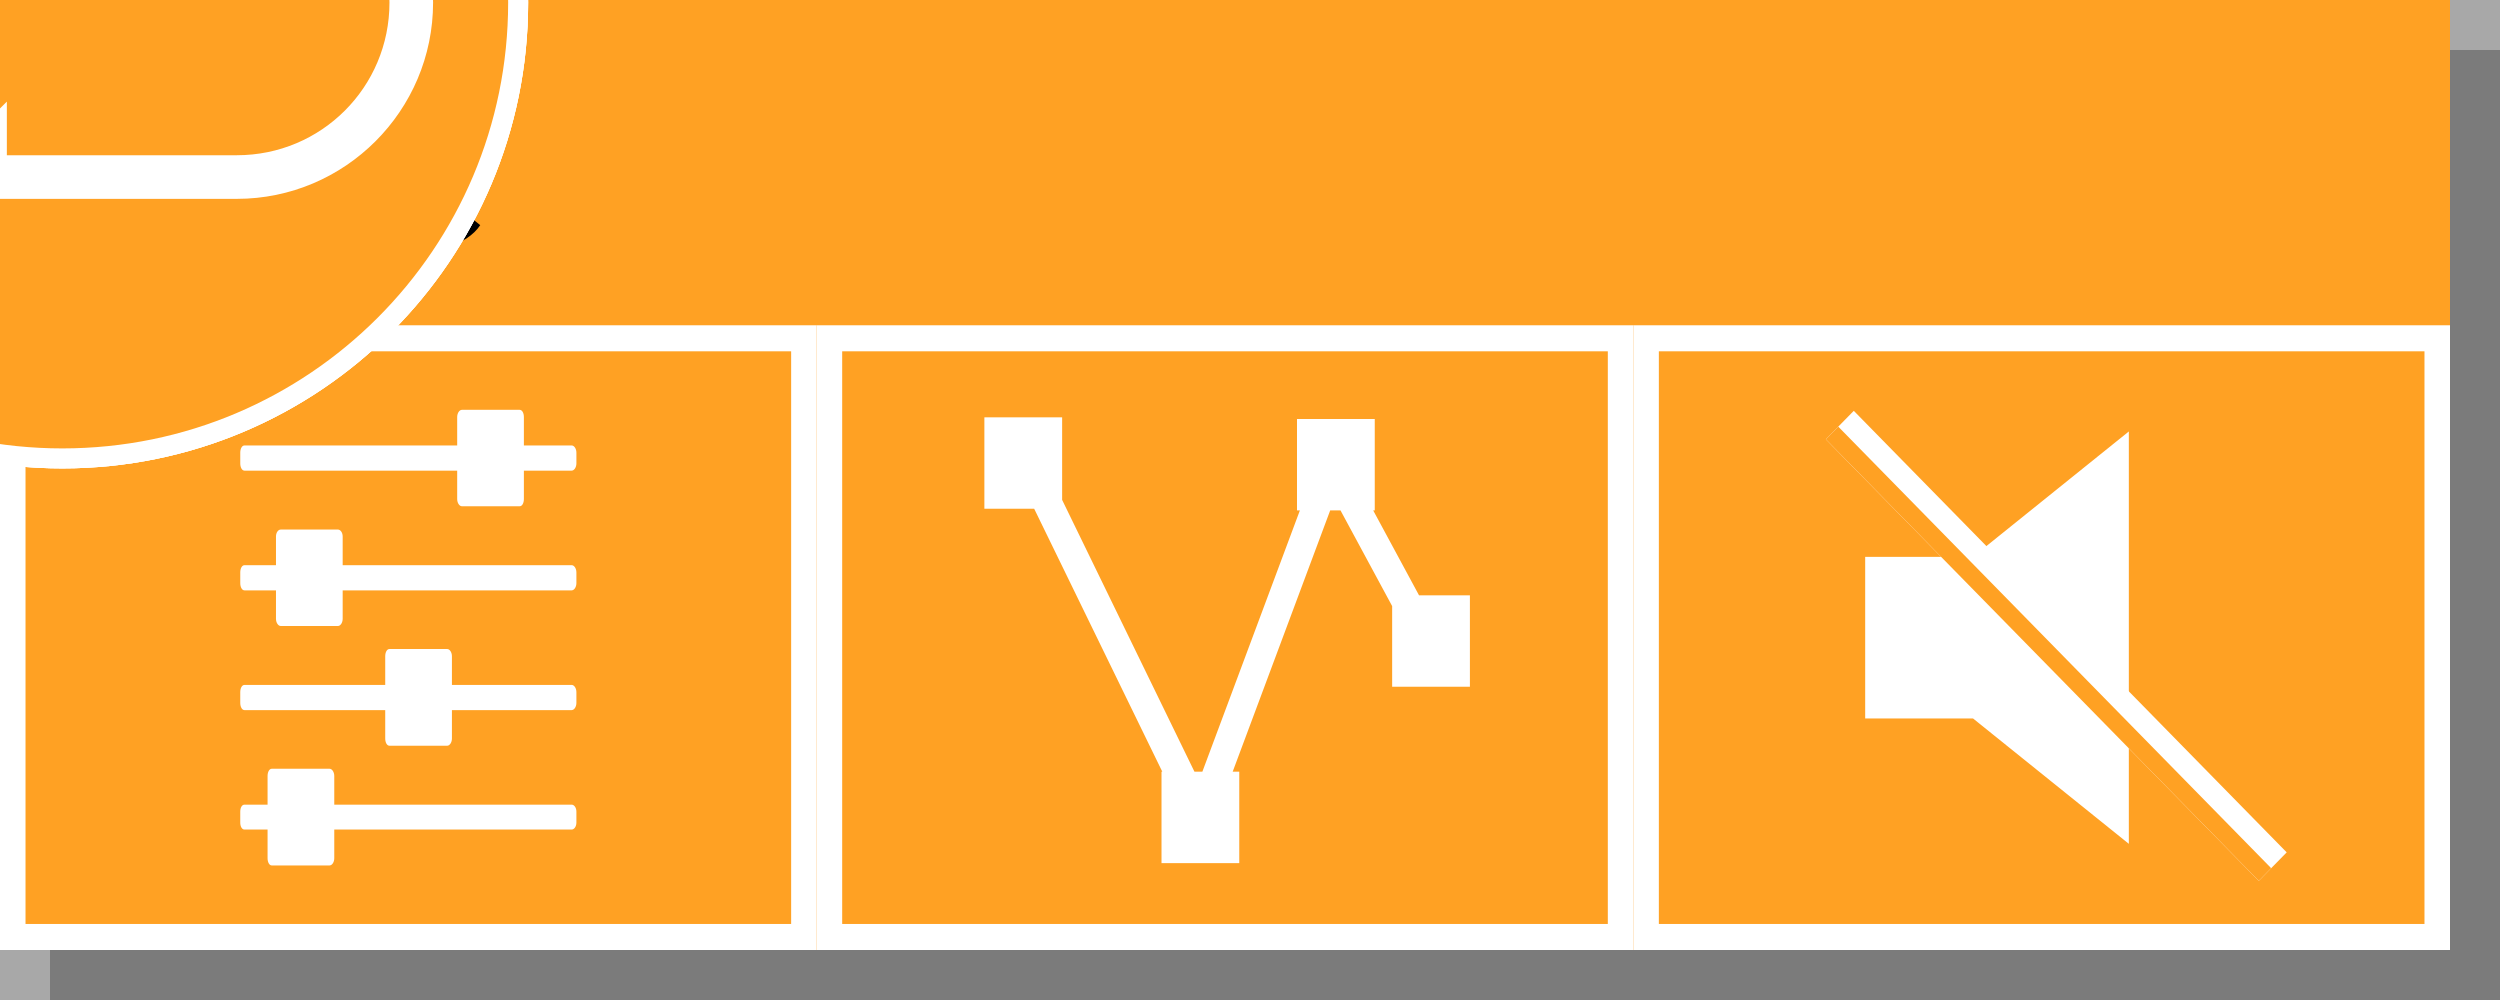
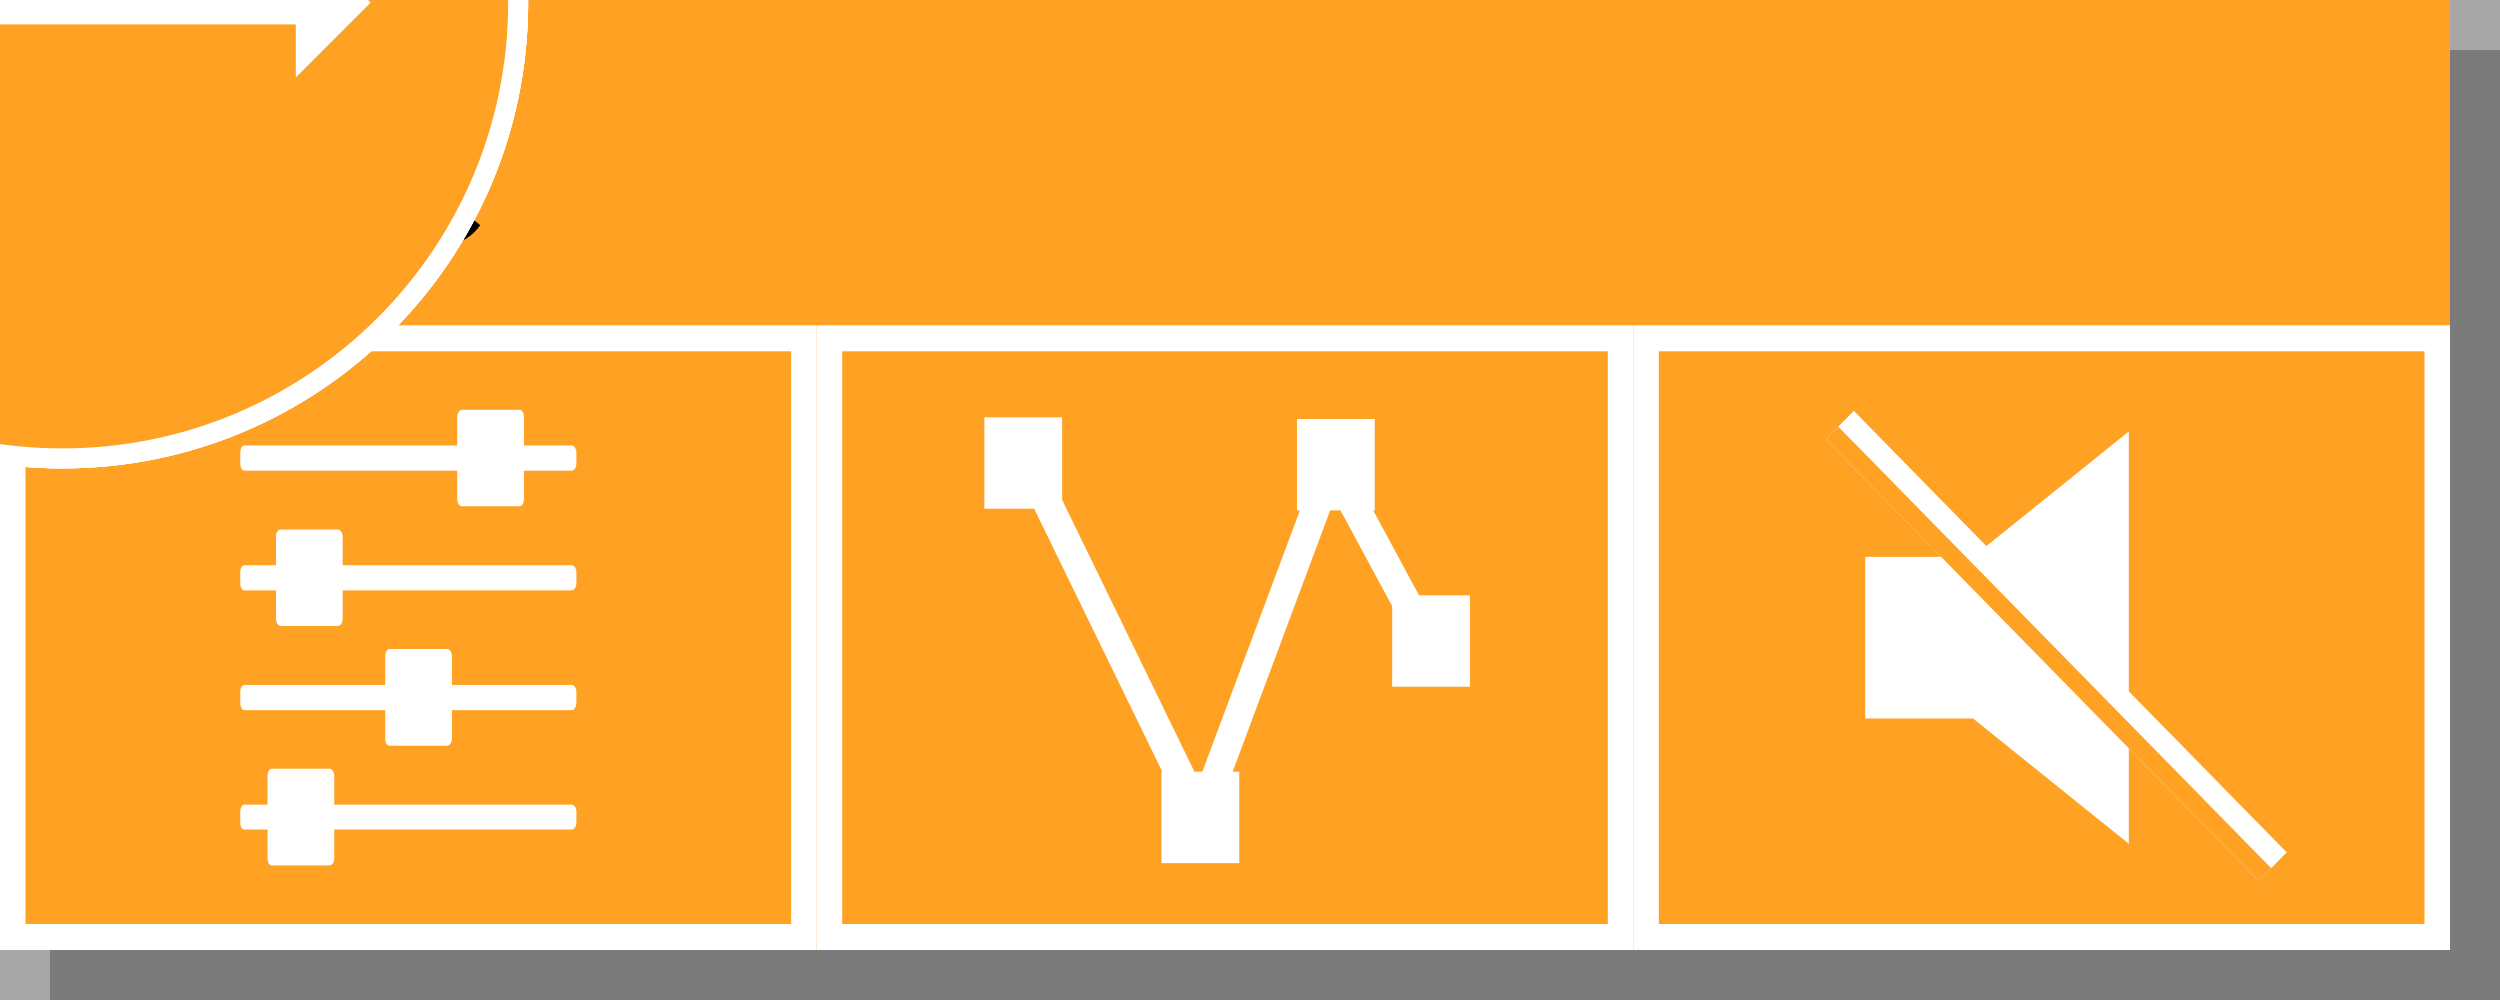
<svg xmlns="http://www.w3.org/2000/svg" width="250" height="100" viewBox="0 0 250 100" id="svg2" version="1.1">
  <defs id="defs4" />
  <g id="layer1">
    <g id="sequencerContainer" />
    <g id="sequencerMachineTemplate">
      <g id="seqContainer" class="seqContainer">
        <rect id="rectSeqCon" class="seqBackground" x="0" y="0" width="250" height="100" style="fill:#000000;fill-opacity:0.298" />
        <svg style="overflow:hidden" overflow="hidden" y="0" x="0" height="100" width="132" class="instanceWindow" id="instanceWindow" version="1.1">
          <svg ry="0" rx="0" y="0" x="0" height="30" width="240" class="instanceContainer" id="instanceContainer" version="1.1" />
        </svg>
        <rect display="none" id="rectSeqNewPiece" class="newPieceIndicator" x="0" y="0" width="250" height="100" style="display:none;fill:#00ff00;fill-opacity:0.8" />
      </g>
      <g class="buttonContainer" id="g639">
        <rect y="5" x="5" height="95" width="245" id="rect4136-9" style="fill:#000000;fill-opacity:0.267;stroke:none;stroke-width:2;stroke-linecap:butt;stroke-linejoin:round;stroke-miterlimit:4;stroke-dasharray:none;stroke-opacity:1" />
        <rect y="0" x="0" height="95" width="245" id="rect4136" style="fill:#ffa123;fill-opacity:1;stroke:none;stroke-width:2;stroke-linecap:butt;stroke-linejoin:round;stroke-miterlimit:4;stroke-dasharray:none;stroke-opacity:1" />
        <g transform="matrix(1.004749,0,0,0.9822868,-5.3082824e-6,6.850003)" id="g4224">
          <g id="controllsButton" class="controllsButton" transform="matrix(1.016009,0,0,1.059966,-164.2118,-202.0138)">
            <g transform="translate(-58.58885,-106.0165)" id="g4176">
              <rect style="fill:#ffffff;fill-opacity:1;stroke:none;stroke-width:2;stroke-linecap:butt;stroke-linejoin:round;stroke-miterlimit:4;stroke-dasharray:none;stroke-opacity:1" id="rect9722" width="80" height="60" x="220.213" y="321.264" />
              <rect style="fill:#ffa123;fill-opacity:1;stroke:none;stroke-width:2;stroke-linecap:butt;stroke-linejoin:round;stroke-miterlimit:4;stroke-dasharray:none;stroke-opacity:1" id="rect9960" width="75" height="55" x="222.713" y="323.764" />
            </g>
            <g style="fill:#ffffff" transform="matrix(0.8232233,0,0,0.8232233,-243.3313,-155.4004)" id="g9828">
              <path style="color:#000000;font-style:normal;font-variant:normal;font-weight:normal;font-stretch:normal;font-size:medium;line-height:normal;font-family:Sans;-inkscape-font-specification:Sans;text-indent:0;text-align:start;text-decoration:none;text-decoration-line:none;letter-spacing:normal;word-spacing:normal;text-transform:none;writing-mode:lr-tb;direction:ltr;baseline-shift:baseline;text-anchor:start;display:inline;overflow:visible;visibility:visible;fill:#ffffff;fill-opacity:1;stroke:none;stroke-width:10.63;marker:none;enable-background:accumulate" d="m 546.879,460.104 h 6.875 c 0.298,0 0.5,0.38 0.5,0.844 v 3.312 h 5.688 c 0.298,0 0.562,0.38 0.562,0.844 v 1.25 c 0,0.464 -0.265,0.844 -0.562,0.844 h -5.688 v 3.312 c 0,0.464 -0.202,0.844 -0.5,0.844 h -6.875 c -0.298,0 -0.562,-0.38 -0.562,-0.844 v -3.312 h -25.312 c -0.298,0 -0.5,-0.38 -0.5,-0.844 v -1.25 c 0,-0.464 0.202,-0.844 0.5,-0.844 h 25.312 v -3.312 c 0,-0.464 0.265,-0.844 0.562,-0.844 z" id="path9718" />
              <path style="color:#000000;font-style:normal;font-variant:normal;font-weight:normal;font-stretch:normal;font-size:medium;line-height:normal;font-family:Sans;-inkscape-font-specification:Sans;text-indent:0;text-align:start;text-decoration:none;text-decoration-line:none;letter-spacing:normal;word-spacing:normal;text-transform:none;writing-mode:lr-tb;direction:ltr;baseline-shift:baseline;text-anchor:start;display:inline;overflow:visible;visibility:visible;fill:#ffffff;fill-opacity:1;stroke:none;stroke-width:10.63;marker:none;enable-background:accumulate" d="m 525.317,474.073 h 6.812 c 0.298,0 0.562,0.348 0.562,0.812 v 3.344 h 27.25 c 0.298,0 0.562,0.38 0.562,0.844 v 1.25 c 0,0.464 -0.265,0.844 -0.562,0.844 h -27.25 v 3.312 c 0,0.464 -0.265,0.844 -0.562,0.844 h -6.812 c -0.297,0 -0.562,-0.38 -0.562,-0.844 v -3.312 h -3.75 c -0.298,0 -0.5,-0.38 -0.5,-0.844 v -1.25 c 0,-0.464 0.202,-0.844 0.5,-0.844 h 3.75 v -3.344 c 0,-0.464 0.265,-0.812 0.562,-0.812 z" id="path9716" />
              <path style="color:#000000;font-style:normal;font-variant:normal;font-weight:normal;font-stretch:normal;font-size:medium;line-height:normal;font-family:Sans;-inkscape-font-specification:Sans;text-indent:0;text-align:start;text-decoration:none;text-decoration-line:none;letter-spacing:normal;word-spacing:normal;text-transform:none;writing-mode:lr-tb;direction:ltr;baseline-shift:baseline;text-anchor:start;display:inline;overflow:visible;visibility:visible;fill:#ffffff;fill-opacity:1;stroke:none;stroke-width:10.63;marker:none;enable-background:accumulate" d="m 538.254,488.01 h 6.875 c 0.298,0 0.562,0.38 0.562,0.844 v 3.344 h 14.25 c 0.298,0 0.562,0.38 0.562,0.844 v 1.25 c 0,0.464 -0.265,0.844 -0.562,0.844 h -14.25 v 3.312 c 0,0.464 -0.265,0.844 -0.562,0.844 h -6.875 c -0.298,0 -0.5,-0.38 -0.5,-0.844 v -3.312 h -16.75 c -0.298,0 -0.5,-0.38 -0.5,-0.844 v -1.25 c 0,-0.464 0.202,-0.844 0.5,-0.844 h 16.75 v -3.344 c 0,-0.464 0.202,-0.844 0.5,-0.844 z" id="path9714" />
              <path style="color:#000000;font-style:normal;font-variant:normal;font-weight:normal;font-stretch:normal;font-size:medium;line-height:normal;font-family:Sans;-inkscape-font-specification:Sans;text-indent:0;text-align:start;text-decoration:none;text-decoration-line:none;letter-spacing:normal;word-spacing:normal;text-transform:none;writing-mode:lr-tb;direction:ltr;baseline-shift:baseline;text-anchor:start;display:inline;overflow:visible;visibility:visible;fill:#ffffff;fill-opacity:1;stroke:none;stroke-width:10.63;marker:none;enable-background:accumulate" d="m 524.254,501.979 h 6.875 c 0.298,0 0.562,0.38 0.562,0.844 v 3.344 h 28.25 c 0.298,0 0.562,0.348 0.562,0.812 v 1.281 c 0,0.464 -0.265,0.812 -0.562,0.812 h -28.25 v 3.344 c 0,0.464 -0.265,0.844 -0.562,0.844 h -6.875 c -0.298,0 -0.5,-0.38 -0.5,-0.844 v -3.344 h -2.75 c -0.298,0 -0.5,-0.348 -0.5,-0.812 v -1.281 c 0,-0.464 0.202,-0.812 0.5,-0.812 h 2.75 v -3.344 c 0,-0.464 0.202,-0.844 0.5,-0.844 z" id="rect2383-8-30-8-6-93-5" />
            </g>
          </g>
          <g id="muteButton" class="muteButton" transform="matrix(1.016009,0,0,1.059966,-164.2118,-202.0138)">
            <g transform="translate(101.4112,-106.0165)" id="g4176-3">
              <rect style="fill:#ffffff;fill-opacity:1;stroke:none;stroke-width:2;stroke-linecap:butt;stroke-linejoin:round;stroke-miterlimit:4;stroke-dasharray:none;stroke-opacity:1" id="rect9722-2" width="80" height="60" x="220.213" y="321.264" />
              <rect style="fill:#ffa123;fill-opacity:1;stroke:none;stroke-width:2;stroke-linecap:butt;stroke-linejoin:round;stroke-miterlimit:4;stroke-dasharray:none;stroke-opacity:1" id="rect9960-1" width="75" height="55" x="222.713" y="323.764" />
            </g>
            <path id="rect4211" d="m 370.163,225.445 -15.266,12.043 h -10.561 c 0,5.67 0,10.009 0,15.52 h 10.561 l 15.266,12.043 c 0,-13.222 0,-27.882 0,-39.606 z" style="fill:#ffffff;fill-opacity:1;stroke:none;stroke-width:2;stroke-linecap:butt;stroke-linejoin:round;stroke-miterlimit:4;stroke-dasharray:none;stroke-opacity:1" />
            <g class="muteIndicator" transform="matrix(0.6018879,0.6018879,-0.6018879,0.6018879,281.6778,-76.45133)" id="g4268">
              <rect style="fill:#ffffff;fill-opacity:1;stroke:none;stroke-width:2;stroke-linecap:butt;stroke-linejoin:round;stroke-miterlimit:4;stroke-dasharray:none;stroke-opacity:1" id="rect4247" width="70.458" height="4.546" x="300.268" y="198.021" />
              <rect style="fill:#ffa123;fill-opacity:1;stroke:none;stroke-width:2;stroke-linecap:butt;stroke-linejoin:round;stroke-miterlimit:4;stroke-dasharray:none;stroke-opacity:1" id="rect4247-3" width="70.458" height="2.02" x="300.268" y="200.546" />
            </g>
          </g>
          <g id="envelopeButton" class="envelopeButton" transform="matrix(1.016009,0,0,1.059966,-164.2118,-202.0138)">
            <g transform="translate(21.41115,-106.0165)" id="g4176-1">
              <rect style="fill:#ffffff;fill-opacity:1;stroke:none;stroke-width:2;stroke-linecap:butt;stroke-linejoin:round;stroke-miterlimit:4;stroke-dasharray:none;stroke-opacity:1" id="rect9722-3" width="80" height="60" x="220.213" y="321.264" />
              <rect style="fill:#ffa123;fill-opacity:1;stroke:none;stroke-width:2;stroke-linecap:butt;stroke-linejoin:round;stroke-miterlimit:4;stroke-dasharray:none;stroke-opacity:1" id="rect9960-0" width="75" height="55" x="222.713" y="323.764" />
            </g>
            <path id="rect2383-8-30-8-6-93-5-1-8" d="m 258.053,224.091 h 7.617 v 7.927 l 12.962,26.105 h 0.775 l 9.554,-25.098 h -0.284 v -8.779 h 7.617 v 8.779 h -0.155 l 4.493,8.159 h 4.983 v 8.779 h -7.617 v -7.746 l -5.061,-9.192 h -1.007 l -9.554,25.098 h 0.646 v 8.779 h -7.617 v -8.779 h 0.077 l -12.549,-25.253 h -4.88 v -8.779 z" style="color:#000000;font-style:normal;font-variant:normal;font-weight:normal;font-stretch:normal;font-size:medium;line-height:normal;font-family:Sans;-inkscape-font-specification:Sans;text-indent:0;text-align:start;text-decoration:none;text-decoration-line:none;letter-spacing:normal;word-spacing:normal;text-transform:none;writing-mode:lr-tb;direction:ltr;baseline-shift:baseline;text-anchor:start;display:inline;overflow:visible;visibility:visible;fill:#ffffff;fill-opacity:1;stroke:none;stroke-width:10.63;marker:none;enable-background:accumulate" />
          </g>
          <g id="g4036-8" transform="matrix(1.016009,0,0,1.059966,-7.7416515e-8,-3.496659)">
            <svg style="overflow:hidden" version="1.1" ry="0" rx="0" y="0" x="0" height="30" width="240" overflow="hidden" id="rect3865-6-2-2-17">
              <text id="machineId" y="20" x="4" style="font-style:normal;font-variant:normal;font-weight:normal;font-stretch:normal;font-size:18px;line-height:0%;font-family:Roboto;-inkscape-font-specification:Roboto;letter-spacing:0px;word-spacing:0px;fill:#000000;fill-opacity:1;stroke:none" xml:space="preserve" class="machineId">Scale</text>
            </svg>
          </g>
        </g>
      </g>
    </g>
    <svg id="instanceTemplate" x="0" y="0" width="250" height="100" display="none" version="1.1" style="display:none">
      <g transform="scale(0.38)" id="g645">
        <g id="readyPlayer1" transform="translate(-72.73047,-203.8535)">
          <path style="fill:#00ff00;fill-opacity:1;stroke:none;stroke-width:10;stroke-linecap:butt;stroke-linejoin:round;stroke-miterlimit:4;stroke-dasharray:none;stroke-opacity:1" d="M 177.111,203.854 72.73,308.234 V 467.504 H 264.66 V 203.854 Z" id="rect3336" />
          <rect style="fill:#00ff00;fill-opacity:1;stroke:none;stroke-width:10;stroke-linecap:butt;stroke-linejoin:round;stroke-miterlimit:4;stroke-dasharray:none;stroke-opacity:1" id="rect3336-3" width="100pc" height="263.65" x="260" y="203.854" />
        </g>
      </g>
    </svg>
    <rect style="display:none;fill:#ffffff;fill-opacity:1;stroke:none" display="none" id="sequencerShade" width="10" height="10" x="0" y="0" />
    <rect style="display:none;fill:#ffa123;fill-opacity:1;stroke:none" display="none" id="tappedInstance" width="10" height="10" x="0" y="0" />
    <g id="trashcanIcon">
      <path style="fill:#ffa123;fill-opacity:1;stroke:#ffffff;stroke-width:2;stroke-miterlimit:4;stroke-dasharray:none;stroke-opacity:1" d="M 51.815,0.258 A 45.583,45.583 0 0 1 6.232,45.841 45.583,45.583 0 0 1 -39.352,0.258 45.583,45.583 0 0 1 6.232,-45.325 45.583,45.583 0 0 1 51.815,0.258 Z" id="path140" />
      <path id="path140-3" d="m 6.863,-22.046 -1.795,8.704 -28.805,-6.053 -2.363,11.442 72.712,15.199 2.365,-11.4 -28.806,-6.053 1.752,-8.66 z M -24.18,7.158 V 34.146 a 45.583,45.583 0 0 0 4.659,3.721 V 13.817 h 12.113 v 29.926 a 45.583,45.583 0 0 0 8.796,1.826 V 13.817 H 13.473 v 31.421 a 45.583,45.583 0 0 0 8.798,-2.335 V 13.817 h 12.139 v 22.258 a 45.583,45.583 0 0 0 4.631,-4.249 V 7.158 Z" style="fill:#ffffff;fill-opacity:1;stroke-width:0.841" />
    </g>
    <g id="notesIcon">
      <path style="fill:#ffa123;fill-opacity:1;stroke:#ffffff;stroke-width:2;stroke-miterlimit:4;stroke-dasharray:none;stroke-opacity:1" d="M 51.815,0.258 A 45.583,45.583 0 0 1 6.232,45.841 45.583,45.583 0 0 1 -39.352,0.258 45.583,45.583 0 0 1 6.232,-45.325 45.583,45.583 0 0 1 51.815,0.258 Z" id="path140-5" />
      <path id="octaveUp-5-2-9" d="M -5.212,-35.997 V 3.388 c -3.046,-0.583 -7.132,-0.18 -11.15,1.272 -6.801,2.459 -10.85,7.026 -9.026,10.214 1.824,3.188 8.794,3.765 15.596,1.307 5.526,-1.998 9.242,-5.392 9.457,-8.306 0.017,-0.224 0.025,-0.453 0,-0.67 v -43.202 z m 31.164,16.869 V 20.257 C 22.905,19.674 18.821,20.077 14.803,21.529 8.002,23.988 3.953,28.557 5.778,31.744 c 1.824,3.188 8.793,3.764 15.595,1.306 5.526,-1.998 9.243,-5.392 9.458,-8.306 0.016,-0.224 0.025,-0.453 0,-0.67 v -43.202 z" style="fill:#ffffff;fill-opacity:1;stroke:#ffffff;stroke-width:2;stroke-linecap:round;stroke-linejoin:round;stroke-miterlimit:4;stroke-dasharray:none;stroke-opacity:1" />
    </g>
    <g id="loopIcon">
      <path style="fill:#ffa123;fill-opacity:1;stroke:#ffffff;stroke-width:2;stroke-miterlimit:4;stroke-dasharray:none;stroke-opacity:1" d="M 51.815,0.258 A 45.583,45.583 0 0 1 6.232,45.841 45.583,45.583 0 0 1 -39.352,0.258 45.583,45.583 0 0 1 6.232,-45.325 45.583,45.583 0 0 1 51.815,0.258 Z" id="path140-5-6" />
      <path style="color:#000000;font-style:normal;font-variant:normal;font-weight:normal;font-stretch:normal;font-size:medium;line-height:normal;font-family:sans-serif;font-variant-ligatures:normal;font-variant-position:normal;font-variant-caps:normal;font-variant-numeric:normal;font-variant-alternates:normal;font-feature-settings:normal;text-indent:0;text-align:start;text-decoration:none;text-decoration-line:none;text-decoration-style:solid;text-decoration-color:#000000;letter-spacing:normal;word-spacing:normal;text-transform:none;writing-mode:lr-tb;direction:ltr;text-orientation:mixed;dominant-baseline:auto;baseline-shift:baseline;text-anchor:start;white-space:normal;shape-padding:0;clip-rule:nonzero;display:inline;overflow:visible;visibility:visible;opacity:1;isolation:auto;mix-blend-mode:normal;color-interpolation:sRGB;color-interpolation-filters:linearRGB;solid-color:#000000;solid-opacity:1;vector-effect:none;fill:#ffffff;fill-opacity:1;fill-rule:nonzero;stroke:none;stroke-width:4.362;stroke-linecap:butt;stroke-linejoin:miter;stroke-miterlimit:4;stroke-dasharray:none;stroke-dashoffset:0;stroke-opacity:1;color-rendering:auto;image-rendering:auto;shape-rendering:auto;text-rendering:auto;enable-background:accumulate" d="m -11.216,-19.371 c -10.815,0 -19.629,8.814 -19.629,19.629 0,10.077 7.655,18.41 17.448,19.501 v -4.405 c -7.414,-1.055 -13.086,-7.382 -13.086,-15.097 0,-8.458 6.809,-15.267 15.267,-15.267 h 34.896 c 8.457,0 15.267,6.809 15.267,15.267 0,8.458 -6.809,15.267 -15.267,15.267 H 0.685 v -5.363 l -5.359,5.363 -4.362,4.362 h 9.721 22.994 c 10.815,0 19.629,-8.814 19.629,-19.629 0,-10.815 -8.814,-19.629 -19.629,-19.629 z" id="playAsLoop" />
    </g>
-     <path id="path140-5-6-3" d="m -132.118,113.634 a 45.583,45.583 0 0 1 -45.583,45.583 45.583,45.583 0 0 1 -45.583,-45.583 45.583,45.583 0 0 1 45.583,-45.583 45.583,45.583 0 0 1 45.583,45.583 z" style="fill:#ffa123;fill-opacity:1;stroke:#ffffff;stroke-width:2;stroke-miterlimit:4;stroke-dasharray:none;stroke-opacity:1" />
-     <path style="color:#000000;font-style:normal;font-variant:normal;font-weight:normal;font-stretch:normal;font-size:medium;line-height:normal;font-family:sans-serif;font-variant-ligatures:normal;font-variant-position:normal;font-variant-caps:normal;font-variant-numeric:normal;font-variant-alternates:normal;font-feature-settings:normal;text-indent:0;text-align:start;text-decoration:none;text-decoration-line:none;text-decoration-style:solid;text-decoration-color:#000000;letter-spacing:normal;word-spacing:normal;text-transform:none;writing-mode:lr-tb;direction:ltr;text-orientation:mixed;dominant-baseline:auto;baseline-shift:baseline;text-anchor:start;white-space:normal;shape-padding:0;clip-rule:nonzero;display:inline;overflow:visible;visibility:visible;opacity:1;isolation:auto;mix-blend-mode:normal;color-interpolation:sRGB;color-interpolation-filters:linearRGB;solid-color:#000000;solid-opacity:1;vector-effect:none;fill:#efefff;fill-opacity:1;fill-rule:nonzero;stroke:none;stroke-width:4.362;stroke-linecap:butt;stroke-linejoin:miter;stroke-miterlimit:4;stroke-dasharray:none;stroke-dashoffset:0;stroke-opacity:1;color-rendering:auto;image-rendering:auto;shape-rendering:auto;text-rendering:auto;enable-background:accumulate" d="m -143.8,107.372 5.359,5.363 2.184,2.18 -2.184,2.182 -5.359,5.363 v -5.363 h -12.059 -40.936 v -4.361 h 27.545 25.449 z" id="playAsLoop-5-6-9" />
-     <rect style="opacity:1;fill:#0000ff;fill-opacity:1;stroke:none;stroke-width:2;stroke-miterlimit:4;stroke-dasharray:none;stroke-opacity:1" id="rect4459" width="6.01" height="56.392" x="-207.978" y="85.483" />
+     <g id="lengthIcon">
+       <path style="fill:#ffa123;fill-opacity:1;stroke:#ffffff;stroke-width:2;stroke-miterlimit:4;stroke-dasharray:none;stroke-opacity:1" d="M 51.815,0.258 A 45.583,45.583 0 0 1 6.232,45.841 45.583,45.583 0 0 1 -39.352,0.258 45.583,45.583 0 0 1 6.232,-45.325 45.583,45.583 0 0 1 51.815,0.258 Z" id="path140-5-6-3" />
+       <g style="fill:#ffffff" transform="translate(176.3251,-113.3761)" id="g943">
+         <path style="color:#000000;font-style:normal;font-variant:normal;font-weight:normal;font-stretch:normal;font-size:medium;line-height:normal;font-family:sans-serif;font-variant-ligatures:normal;font-variant-position:normal;font-variant-caps:normal;font-variant-numeric:normal;font-variant-alternates:normal;font-feature-settings:normal;text-indent:0;text-align:start;text-decoration:none;text-decoration-line:none;text-decoration-style:solid;text-decoration-color:#000000;letter-spacing:normal;word-spacing:normal;text-transform:none;writing-mode:lr-tb;direction:ltr;text-orientation:mixed;dominant-baseline:auto;baseline-shift:baseline;text-anchor:start;white-space:normal;shape-padding:0;clip-rule:nonzero;display:inline;overflow:visible;visibility:visible;opacity:1;isolation:auto;mix-blend-mode:normal;color-interpolation:sRGB;color-interpolation-filters:linearRGB;solid-color:#000000;solid-opacity:1;vector-effect:none;fill:#ffffff;fill-opacity:1;fill-rule:nonzero;stroke:none;stroke-width:4.362;stroke-linecap:butt;stroke-linejoin:miter;stroke-miterlimit:4;stroke-dasharray:none;stroke-dashoffset:0;stroke-opacity:1;color-rendering:auto;image-rendering:auto;shape-rendering:auto;text-rendering:auto;enable-background:accumulate" d="m -146.744,106.146 v 5.309 h -45.43 v 4.359 h 45.43 v 5.307 l 5.303,-5.307 2.184,-2.182 -2.184,-2.18 z" id="playAsLoop-5-6-9-3" />
+         <rect style="fill:#ffffff;fill-opacity:1;stroke:none;stroke-width:5.563;stroke-miterlimit:4;stroke-dasharray:none;stroke-opacity:1" id="rect103-6" width="46.766" height="4.359" x="90.251" y="196.571" transform="rotate(90)" />
+       </g>
+     </g>
  </g>
</svg>
